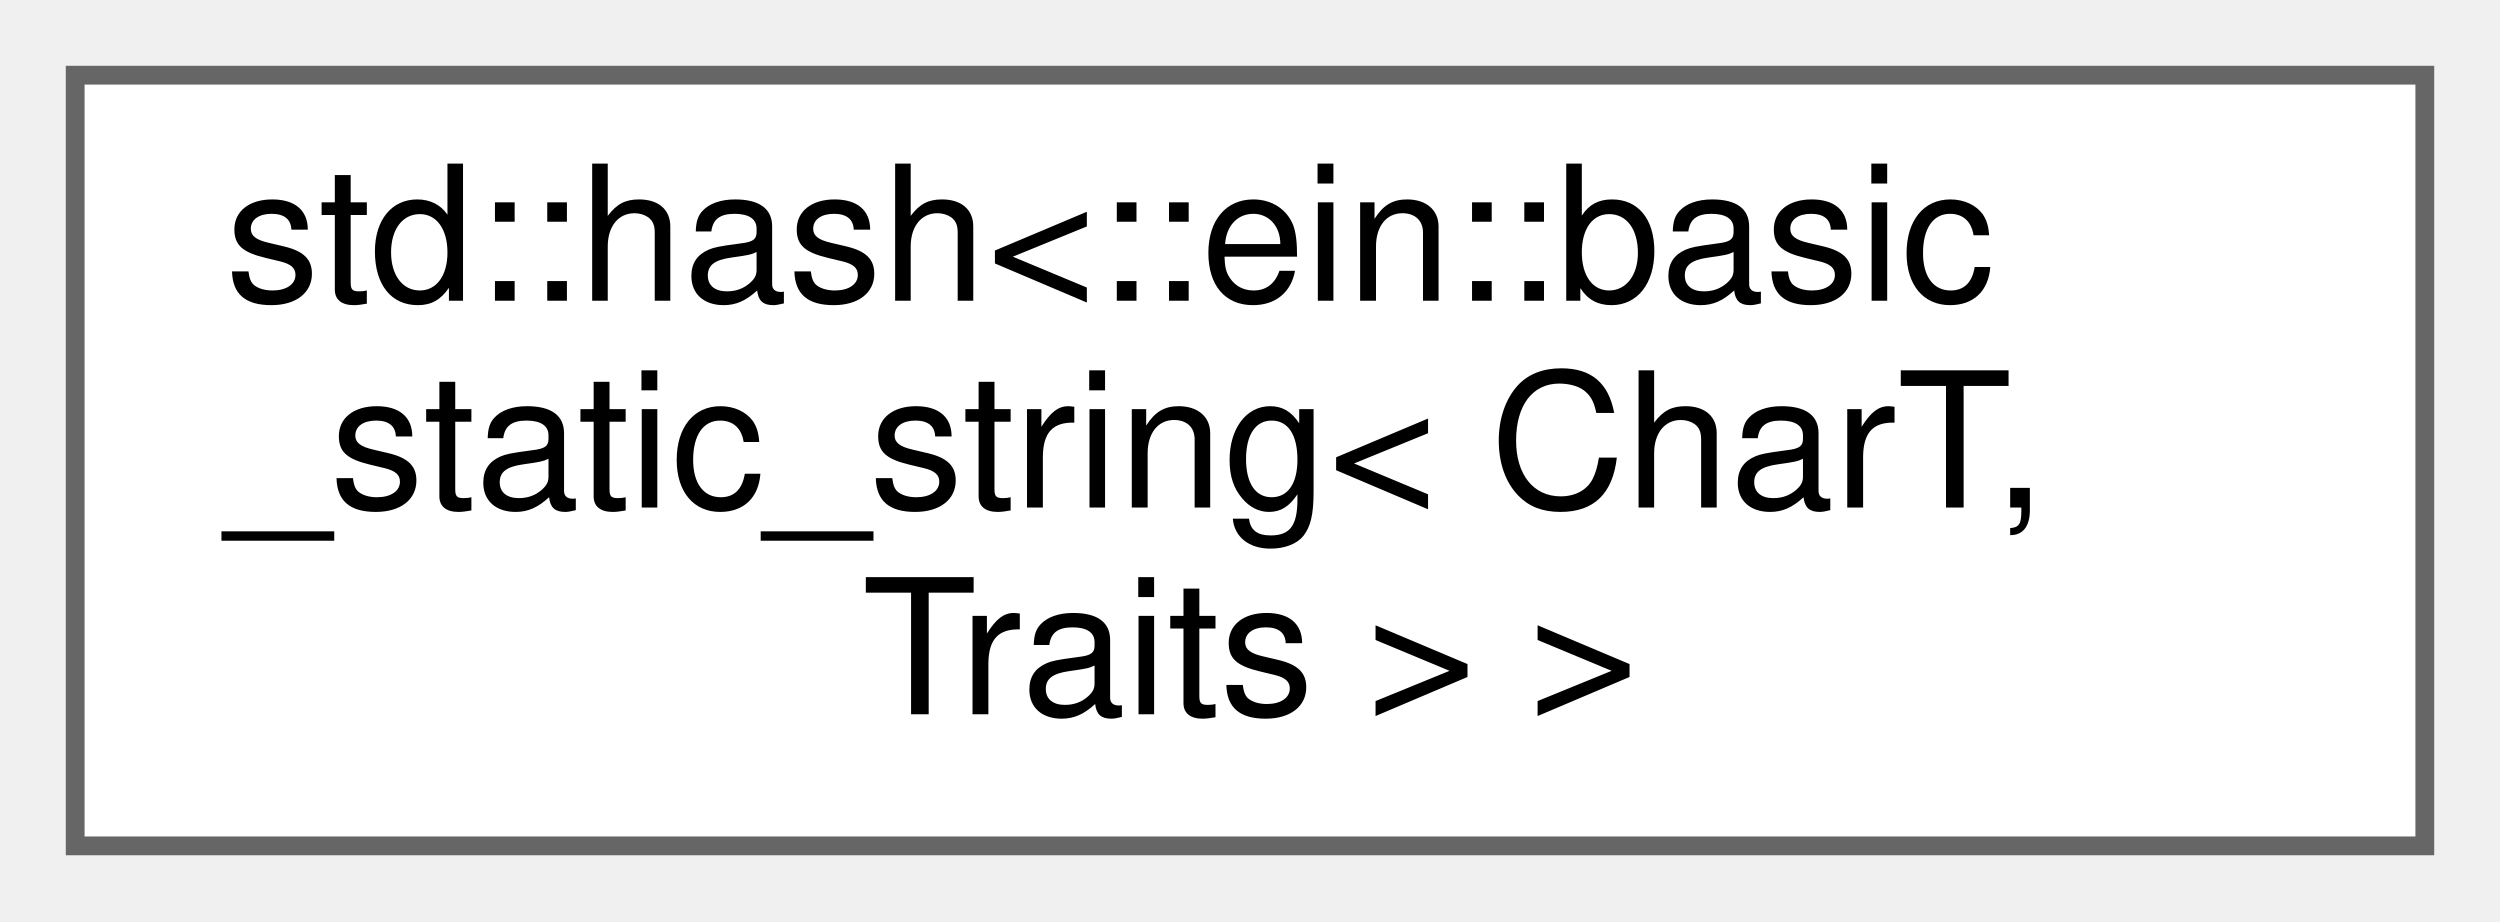
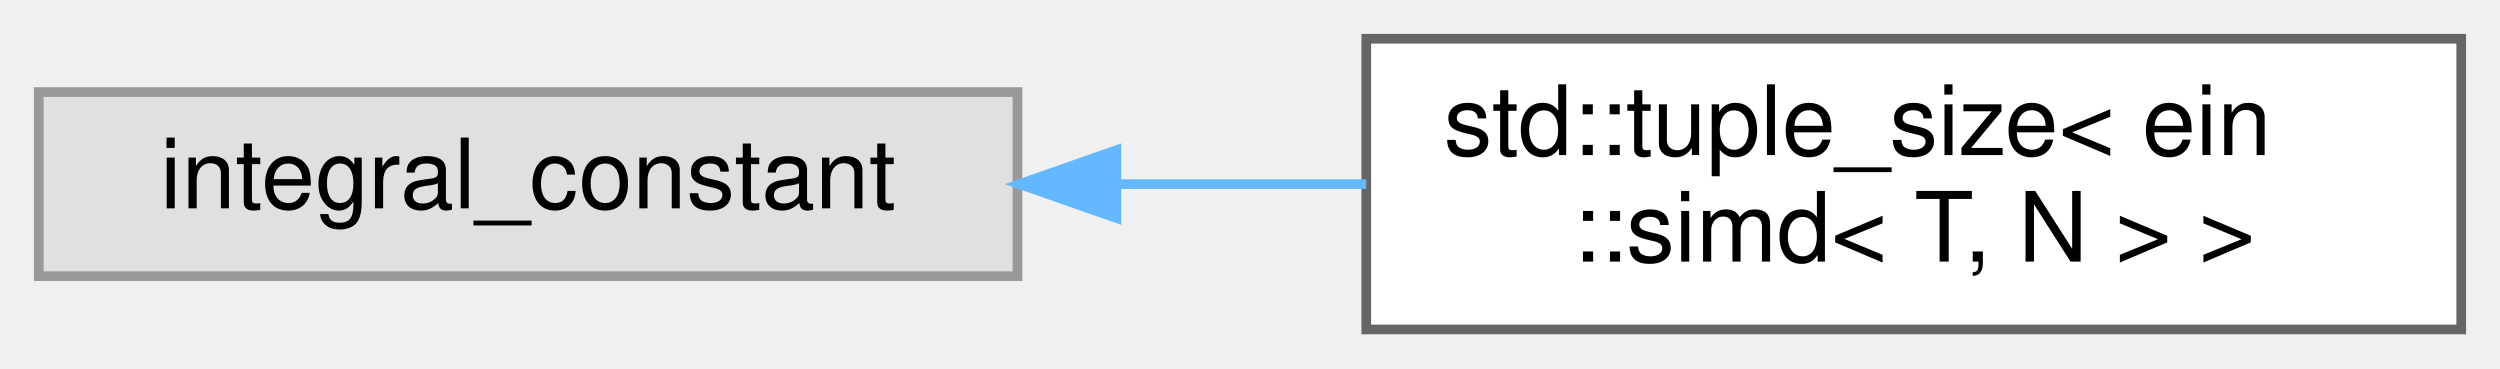
- <svg xmlns="http://www.w3.org/2000/svg" xmlns:xlink="http://www.w3.org/1999/xlink" width="133pt" height="49pt" viewBox="0.00 0.00 133.00 49.00">
-   <g id="graph0" class="graph" transform="scale(1 1) rotate(0) translate(4 45)">
+ <svg xmlns="http://www.w3.org/2000/svg" xmlns:xlink="http://www.w3.org/1999/xlink" width="258pt" height="38pt" viewBox="0.00 0.00 258.00 38.00">
+   <g id="graph0" class="graph" transform="scale(1 1) rotate(0) translate(4 34)">
    <g id="Node000000" class="node">
      <g id="a_Node000000">
-         <a xlink:href="structstd_1_1hash_3_1_1ein_1_1basic__static__string_3_01CharT_00_01Traits_01_4_01_4.html" target="_top" xlink:title=" ">
-           <polygon fill="white" stroke="#666666" points="125,-41 0,-41 0,0 125,0 125,-41" />
-           <text text-anchor="start" x="8" y="-29" font-family="Helvetica,sans-Serif" font-size="10.00">std::hash&lt;::ein::basic</text>
-           <text text-anchor="start" x="8" y="-18" font-family="Helvetica,sans-Serif" font-size="10.00">_static_string&lt; CharT,</text>
-           <text text-anchor="middle" x="62.5" y="-7" font-family="Helvetica,sans-Serif" font-size="10.00"> Traits &gt; &gt;</text>
+         <a xlink:title=" ">
+           <polygon fill="#e0e0e0" stroke="#999999" points="101,-24.5 0,-24.5 0,-5.5 101,-5.5 101,-24.5" />
+           <text text-anchor="middle" x="50.5" y="-12.5" font-family="Helvetica,sans-Serif" font-size="10.00">integral_constant</text>
+         </a>
+       </g>
+     </g>
+     <g id="Node000001" class="node">
+       <g id="a_Node000001">
+         <a xlink:href="group__simd.html#structstd_1_1tuple__size_3_01ein_1_1simd_3_01T_00_01N_01_4_01_4" target="_top" xlink:title=" ">
+           <polygon fill="white" stroke="#666666" points="250,-30 137,-30 137,0 250,0 250,-30" />
+           <text text-anchor="start" x="145" y="-18" font-family="Helvetica,sans-Serif" font-size="10.00">std::tuple_size&lt; ein</text>
+           <text text-anchor="middle" x="193.5" y="-7" font-family="Helvetica,sans-Serif" font-size="10.00">::simd&lt; T, N &gt; &gt;</text>
+         </a>
+       </g>
+     </g>
+     <g id="edge1_Node000000_Node000001" class="edge">
+       <g id="a_edge1_Node000000_Node000001">
+         <a xlink:title=" ">
+           <path fill="none" stroke="#63b8ff" d="M111.42,-15C119.91,-15 128.6,-15 136.99,-15" />
+           <polygon fill="#63b8ff" stroke="#63b8ff" points="111.21,-11.5 101.21,-15 111.21,-18.5 111.21,-11.5" />
        </a>
      </g>
    </g>
  </g>
</svg>
